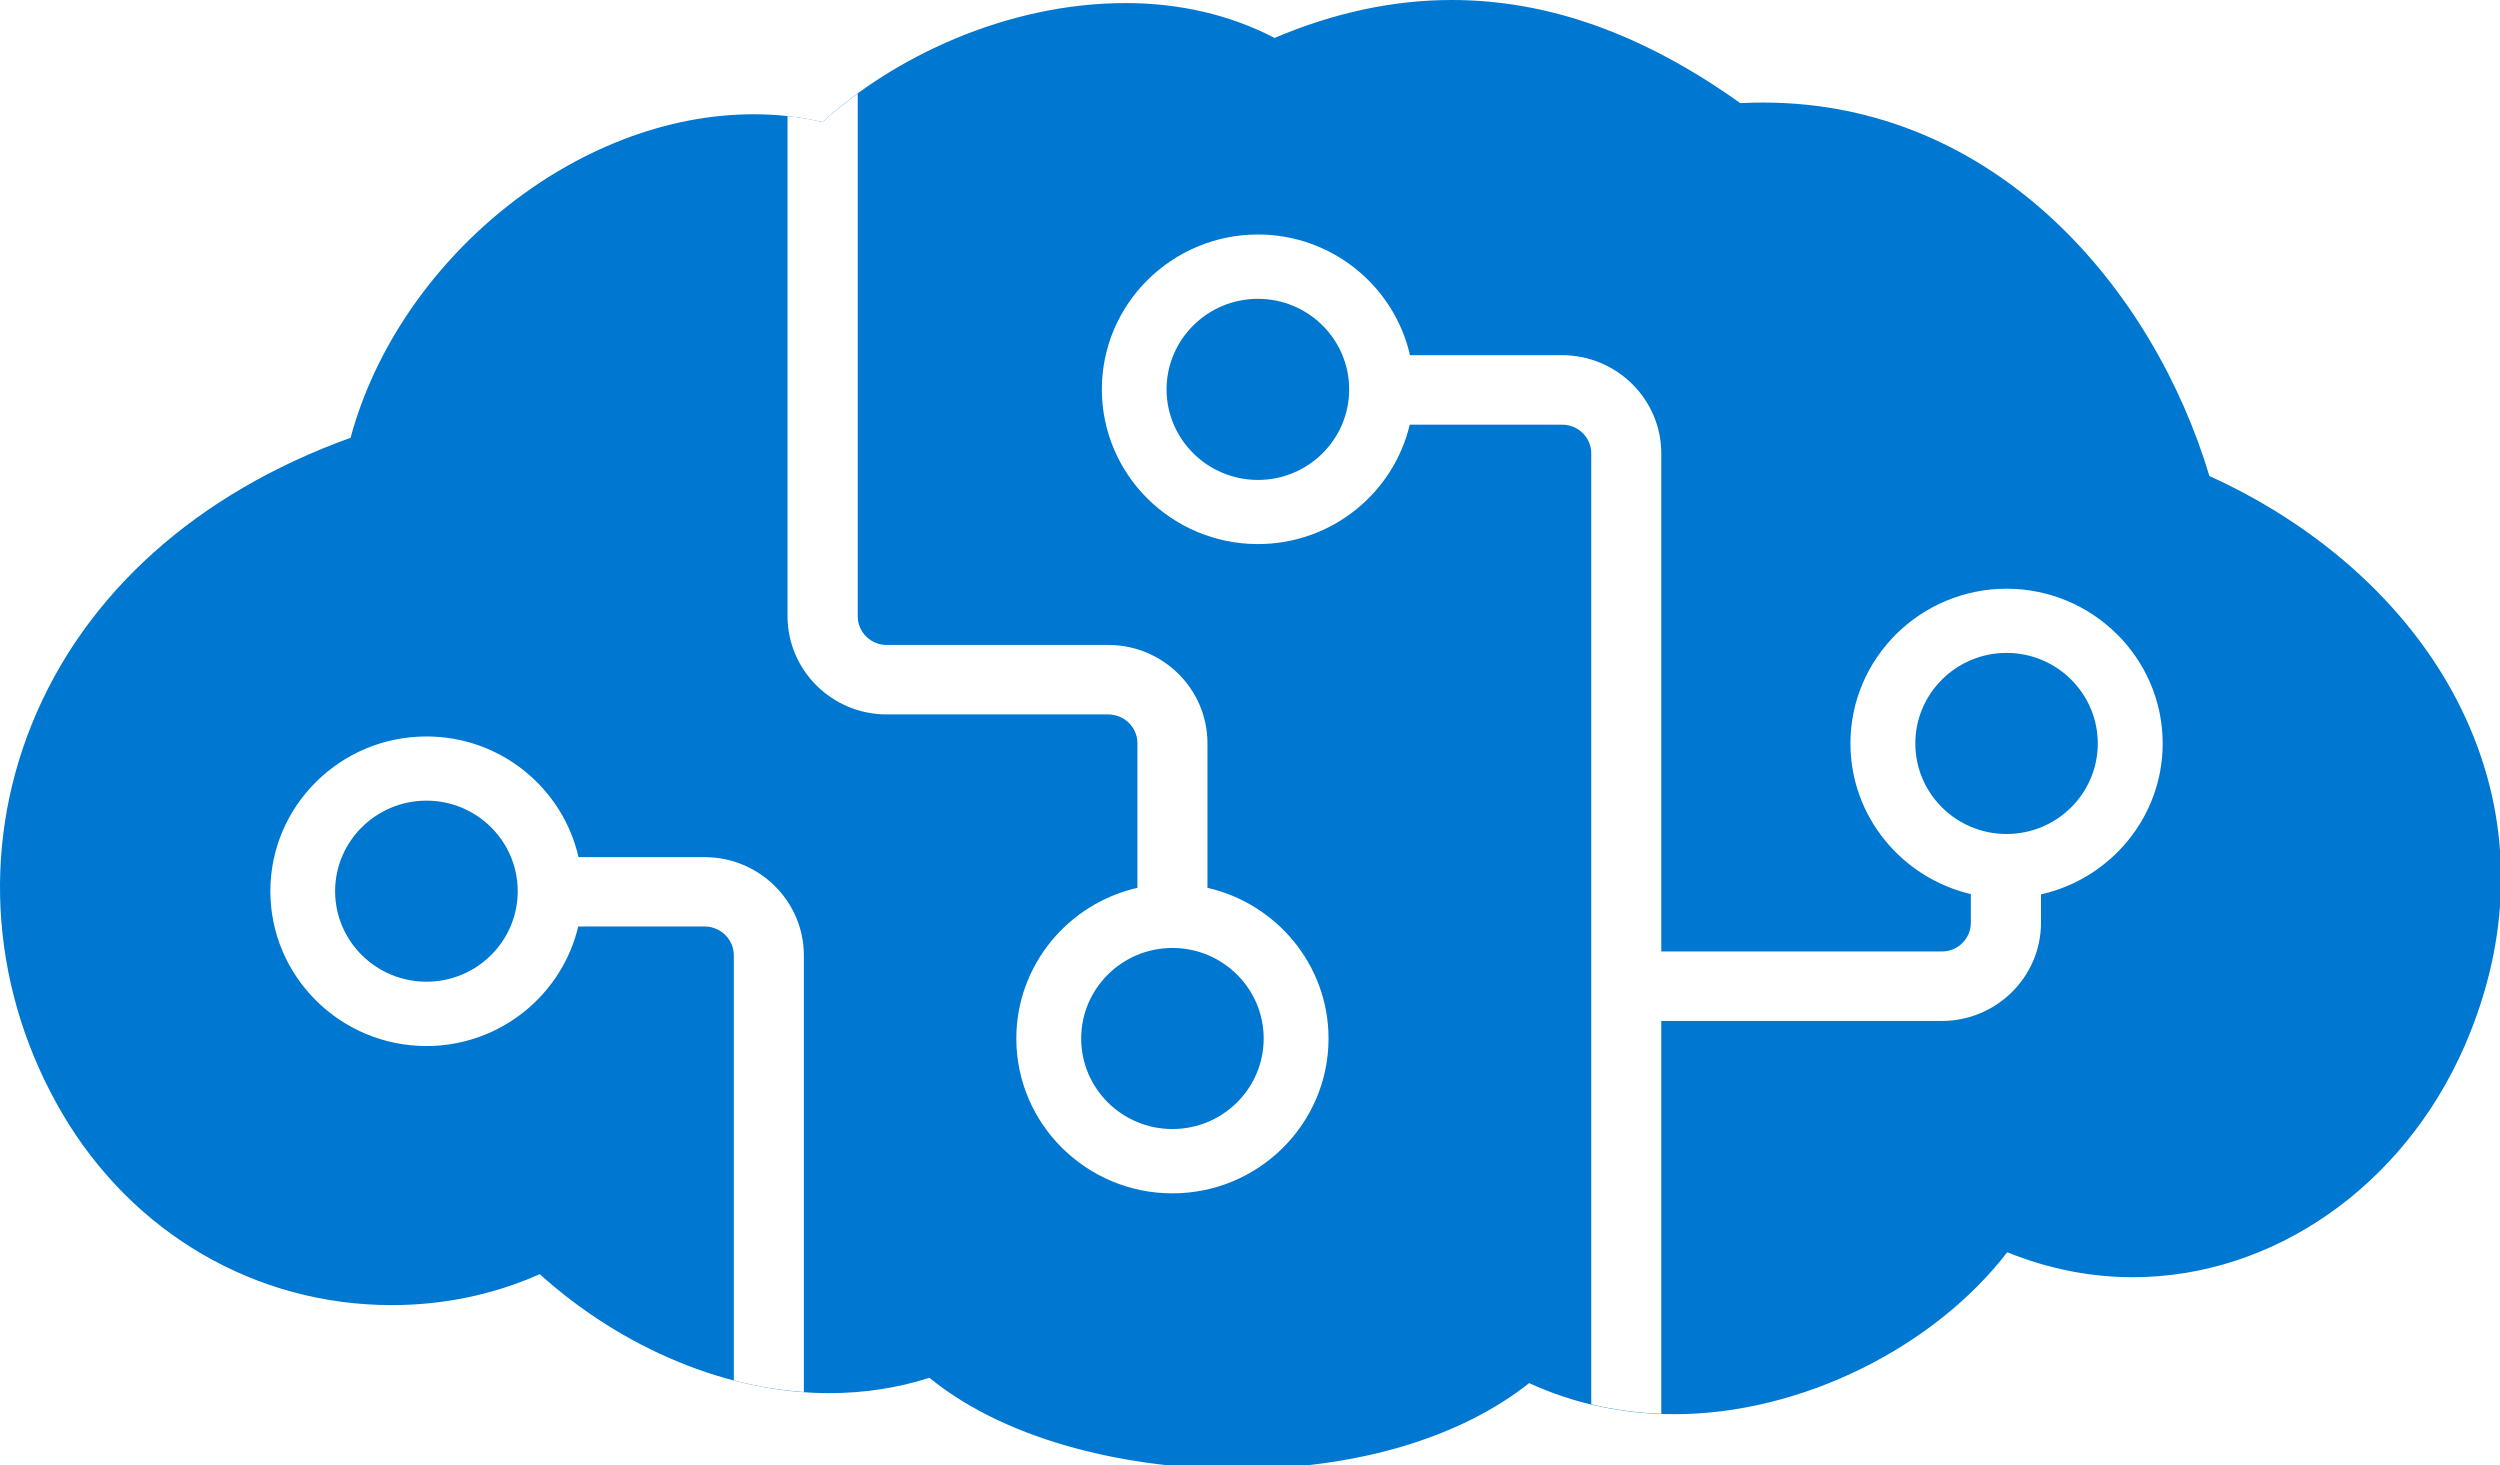
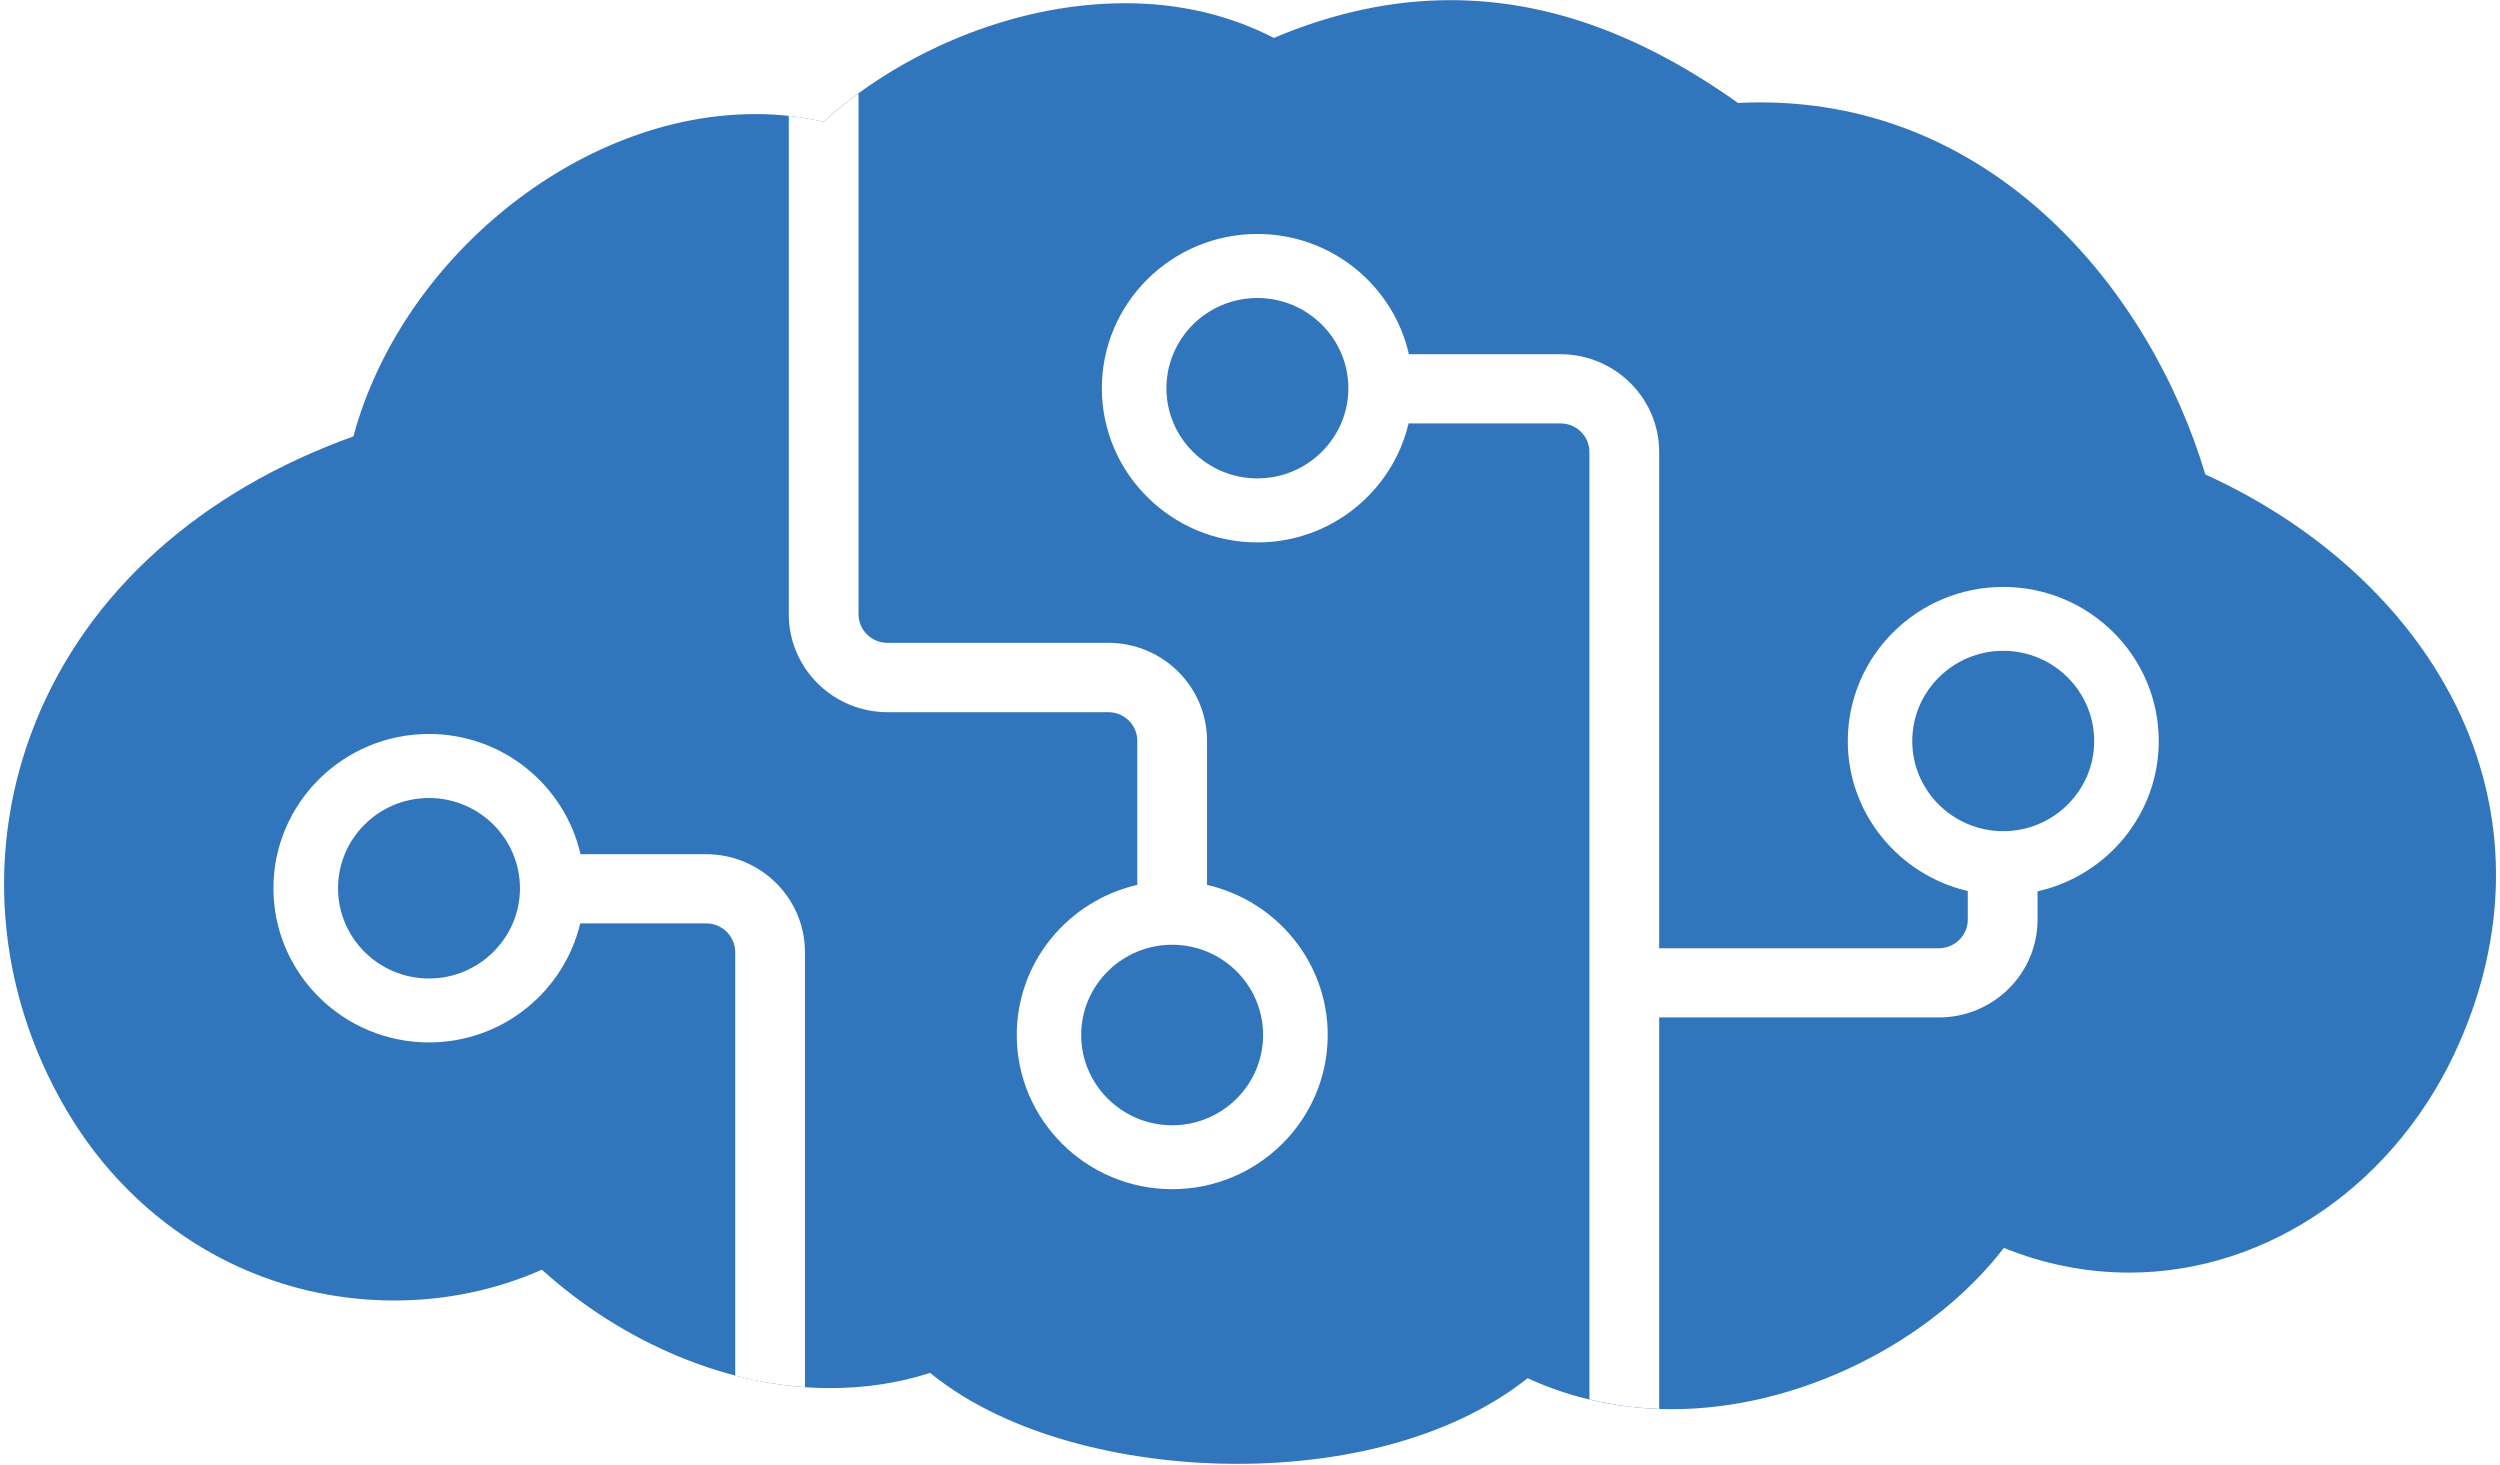
<svg xmlns="http://www.w3.org/2000/svg" width="70pt" height="41pt" viewBox="0 0 70 41" version="1.1">
  <g id="surface1">
-     <path style=" stroke:none;fill-rule:nonzero;fill:rgb(0,119,208);fill-opacity:1;" d="M 69.164 20.391 C 67.895 17.402 65.266 14.875 61.863 13.328 C 60.297 8.102 55.906 2.871 49.359 2.871 C 49.152 2.871 48.941 2.879 48.727 2.887 C 46 0.945 43.348 0 40.645 0 C 39.016 0 37.352 0.355 35.688 1.062 C 34.449 0.418 33.035 0.086 31.52 0.086 C 28.168 0.086 24.992 1.621 23.031 3.418 C 22.398 3.27 21.754 3.199 21.105 3.199 C 16.109 3.199 11.156 7.293 9.816 12.258 C 5.512 13.809 2.363 16.625 0.887 20.285 C -0.547 23.84 -0.23 27.812 1.75 31.188 C 3.723 34.539 7.164 36.543 10.969 36.543 C 12.426 36.543 13.832 36.246 15.113 35.676 C 17.426 37.762 20.398 39.008 23.215 39.008 C 24.195 39.008 25.137 38.863 26.023 38.578 C 28.305 40.438 31.797 41.133 34.633 41.133 C 37.98 41.133 40.887 40.258 42.816 38.727 C 44.066 39.301 45.441 39.598 46.875 39.598 C 50.469 39.598 54.176 37.699 56.203 35.062 C 57.332 35.523 58.523 35.762 59.727 35.762 C 63.648 35.758 67.293 33.219 69.008 29.289 C 70.312 26.293 70.371 23.219 69.164 20.391 Z M 69.164 20.391 " />
-     <path style=" stroke:none;fill-rule:nonzero;fill:rgb(255,255,255);fill-opacity:1;" d="M 19.73 24 L 16.199 24 C 15.758 22.066 14.02 20.621 11.941 20.621 C 9.531 20.621 7.57 22.562 7.57 24.953 C 7.57 27.344 9.531 29.289 11.941 29.289 C 14.008 29.289 15.738 27.855 16.191 25.941 L 19.734 25.941 C 20.18 25.945 20.547 26.305 20.547 26.75 L 20.547 38.652 C 21.188 38.82 21.844 38.93 22.508 38.977 L 22.508 26.75 C 22.508 25.234 21.262 24 19.73 24 Z M 11.941 27.488 C 10.531 27.488 9.383 26.352 9.383 24.953 C 9.383 23.555 10.531 22.418 11.941 22.418 C 13.352 22.418 14.496 23.555 14.496 24.953 C 14.496 26.352 13.352 27.488 11.941 27.488 Z M 33.809 24.859 L 33.809 20.812 C 33.809 19.293 32.562 18.059 31.035 18.059 L 24.828 18.059 C 24.379 18.059 24.016 17.699 24.016 17.254 L 24.016 2.617 C 23.672 2.867 23.344 3.133 23.031 3.418 C 22.707 3.34 22.383 3.285 22.051 3.25 L 22.051 17.254 C 22.051 18.77 23.297 20.004 24.828 20.004 L 31.035 20.004 C 31.484 20.008 31.848 20.367 31.848 20.812 L 31.848 24.859 C 29.91 25.301 28.457 27.023 28.457 29.078 C 28.457 31.469 30.418 33.414 32.828 33.414 C 35.238 33.414 37.199 31.469 37.199 29.078 C 37.199 27.023 35.746 25.301 33.809 24.859 Z M 32.828 31.613 C 31.418 31.613 30.273 30.477 30.273 29.078 C 30.273 27.68 31.418 26.543 32.828 26.543 C 34.238 26.543 35.383 27.68 35.383 29.078 C 35.383 30.477 34.238 31.613 32.828 31.613 Z M 60.555 20.816 C 60.555 18.43 58.594 16.484 56.184 16.484 C 53.773 16.484 51.812 18.43 51.812 20.816 C 51.812 22.867 53.258 24.582 55.184 25.035 L 55.184 25.836 C 55.184 26.281 54.82 26.641 54.375 26.641 L 46.516 26.641 L 46.516 12.695 C 46.516 11.18 45.27 9.945 43.738 9.945 L 39.48 9.945 C 39.039 8.016 37.301 6.566 35.223 6.566 C 32.812 6.566 30.852 8.512 30.852 10.902 C 30.852 13.293 32.812 15.234 35.223 15.234 C 37.289 15.234 39.02 13.805 39.473 11.891 L 43.742 11.891 C 44.188 11.891 44.555 12.25 44.555 12.695 L 44.555 39.32 C 45.188 39.473 45.844 39.562 46.516 39.586 L 46.516 28.586 L 54.375 28.586 C 55.902 28.586 57.148 27.352 57.148 25.836 L 57.148 25.043 C 59.094 24.605 60.555 22.879 60.555 20.816 Z M 35.223 13.438 C 33.812 13.438 32.664 12.301 32.664 10.902 C 32.664 9.504 33.812 8.367 35.223 8.367 C 36.633 8.367 37.777 9.504 37.777 10.902 C 37.777 12.301 36.633 13.438 35.223 13.438 Z M 56.184 23.352 C 54.773 23.352 53.629 22.215 53.629 20.816 C 53.629 19.422 54.773 18.281 56.184 18.281 C 57.594 18.281 58.738 19.422 58.738 20.816 C 58.738 22.215 57.594 23.352 56.184 23.352 Z M 56.184 23.352 " />
+     <path style=" stroke:none;fill-rule:nonzero;fill:rgb(19.216%,46.275%,73.725%);fill-opacity:1;" d="M 69.027 20.32 C 67.758 17.348 65.141 14.828 61.75 13.285 C 60.188 8.078 55.816 2.867 49.293 2.867 C 49.086 2.867 48.875 2.871 48.664 2.883 C 45.941 0.949 43.301 0.004 40.609 0.004 C 38.988 0.004 37.328 0.359 35.668 1.062 C 34.438 0.426 33.027 0.09 31.516 0.09 C 28.18 0.09 25.016 1.621 23.059 3.41 C 22.43 3.266 21.789 3.191 21.145 3.195 C 16.164 3.195 11.23 7.273 9.895 12.219 C 5.605 13.762 2.469 16.57 0.996 20.219 C -0.43 23.758 -0.117 27.719 1.859 31.078 C 3.82 34.418 7.254 36.414 11.039 36.414 C 12.492 36.414 13.895 36.117 15.172 35.551 C 17.473 37.629 20.438 38.867 23.242 38.867 C 24.219 38.867 25.156 38.727 26.043 38.441 C 28.312 40.293 31.797 40.988 34.621 40.988 C 37.953 40.988 40.852 40.117 42.773 38.59 C 44.016 39.16 45.387 39.457 46.816 39.457 L 46.82 39.457 C 50.395 39.457 54.09 37.566 56.109 34.941 C 57.234 35.398 58.422 35.633 59.621 35.633 C 63.527 35.633 67.16 33.102 68.867 29.188 C 70.172 26.203 70.227 23.137 69.027 20.32 Z M 69.027 20.32 " />
+     <path style=" stroke:none;fill-rule:nonzero;fill:rgb(100%,100%,100%);fill-opacity:1;" d="M 19.773 23.918 L 16.254 23.918 C 15.816 21.996 14.082 20.551 12.012 20.551 C 9.609 20.551 7.656 22.488 7.656 24.871 C 7.656 27.25 9.609 29.188 12.012 29.188 C 14.07 29.188 15.793 27.762 16.246 25.855 L 19.773 25.855 C 20.223 25.855 20.582 26.215 20.586 26.66 L 20.586 38.516 C 21.223 38.684 21.879 38.793 22.539 38.84 L 22.539 26.66 C 22.539 25.148 21.297 23.918 19.773 23.918 Z M 12.012 27.398 C 10.605 27.398 9.465 26.262 9.465 24.871 C 9.465 23.477 10.605 22.344 12.012 22.344 C 13.414 22.344 14.559 23.477 14.559 24.871 C 14.559 26.262 13.414 27.398 12.012 27.398 Z M 33.797 24.777 L 33.797 20.742 C 33.797 19.23 32.559 18 31.035 18 L 24.852 18 C 24.402 18 24.039 17.641 24.039 17.199 L 24.039 2.613 C 23.699 2.863 23.371 3.129 23.059 3.41 C 22.738 3.336 22.414 3.281 22.086 3.246 L 22.086 17.199 C 22.086 18.711 23.324 19.941 24.852 19.941 L 31.035 19.941 C 31.48 19.941 31.844 20.301 31.844 20.742 L 31.844 24.777 C 29.914 25.219 28.469 26.934 28.469 28.98 C 28.469 31.359 30.422 33.297 32.82 33.297 C 35.223 33.297 37.176 31.359 37.176 28.98 C 37.176 26.934 35.73 25.219 33.797 24.777 Z M 32.82 31.508 C 31.418 31.508 30.273 30.371 30.273 28.98 C 30.273 27.586 31.418 26.453 32.82 26.453 C 34.227 26.453 35.367 27.586 35.367 28.98 C 35.367 30.371 34.227 31.508 32.82 31.508 Z M 60.445 20.75 C 60.445 18.367 58.492 16.434 56.09 16.434 C 53.691 16.434 51.738 18.367 51.738 20.75 C 51.738 22.789 53.176 24.5 55.098 24.949 L 55.098 25.75 C 55.098 26.191 54.734 26.551 54.289 26.551 L 46.457 26.551 L 46.457 12.656 C 46.457 11.148 45.219 9.918 43.691 9.918 L 39.449 9.918 C 39.012 7.992 37.277 6.551 35.207 6.551 C 32.805 6.551 30.852 8.488 30.852 10.871 C 30.852 13.25 32.805 15.188 35.207 15.188 C 37.266 15.188 38.988 13.762 39.441 11.855 L 43.695 11.855 C 44.141 11.855 44.504 12.215 44.504 12.656 L 44.504 39.184 C 45.137 39.336 45.789 39.426 46.457 39.449 L 46.457 28.488 L 54.289 28.488 C 55.812 28.488 57.051 27.262 57.051 25.75 L 57.051 24.957 C 58.992 24.523 60.445 22.801 60.445 20.75 Z M 35.207 13.395 C 33.801 13.395 32.66 12.262 32.66 10.871 C 32.66 9.477 33.801 8.344 35.207 8.344 C 36.609 8.344 37.754 9.477 37.754 10.871 C 37.754 12.262 36.609 13.395 35.207 13.395 Z M 56.09 23.273 C 54.688 23.273 53.543 22.141 53.543 20.75 C 53.543 19.355 54.688 18.223 56.09 18.223 C 57.496 18.223 58.637 19.355 58.637 20.75 C 58.637 22.141 57.496 23.273 56.09 23.273 Z M 56.09 23.273 " />
  </g>
</svg>
